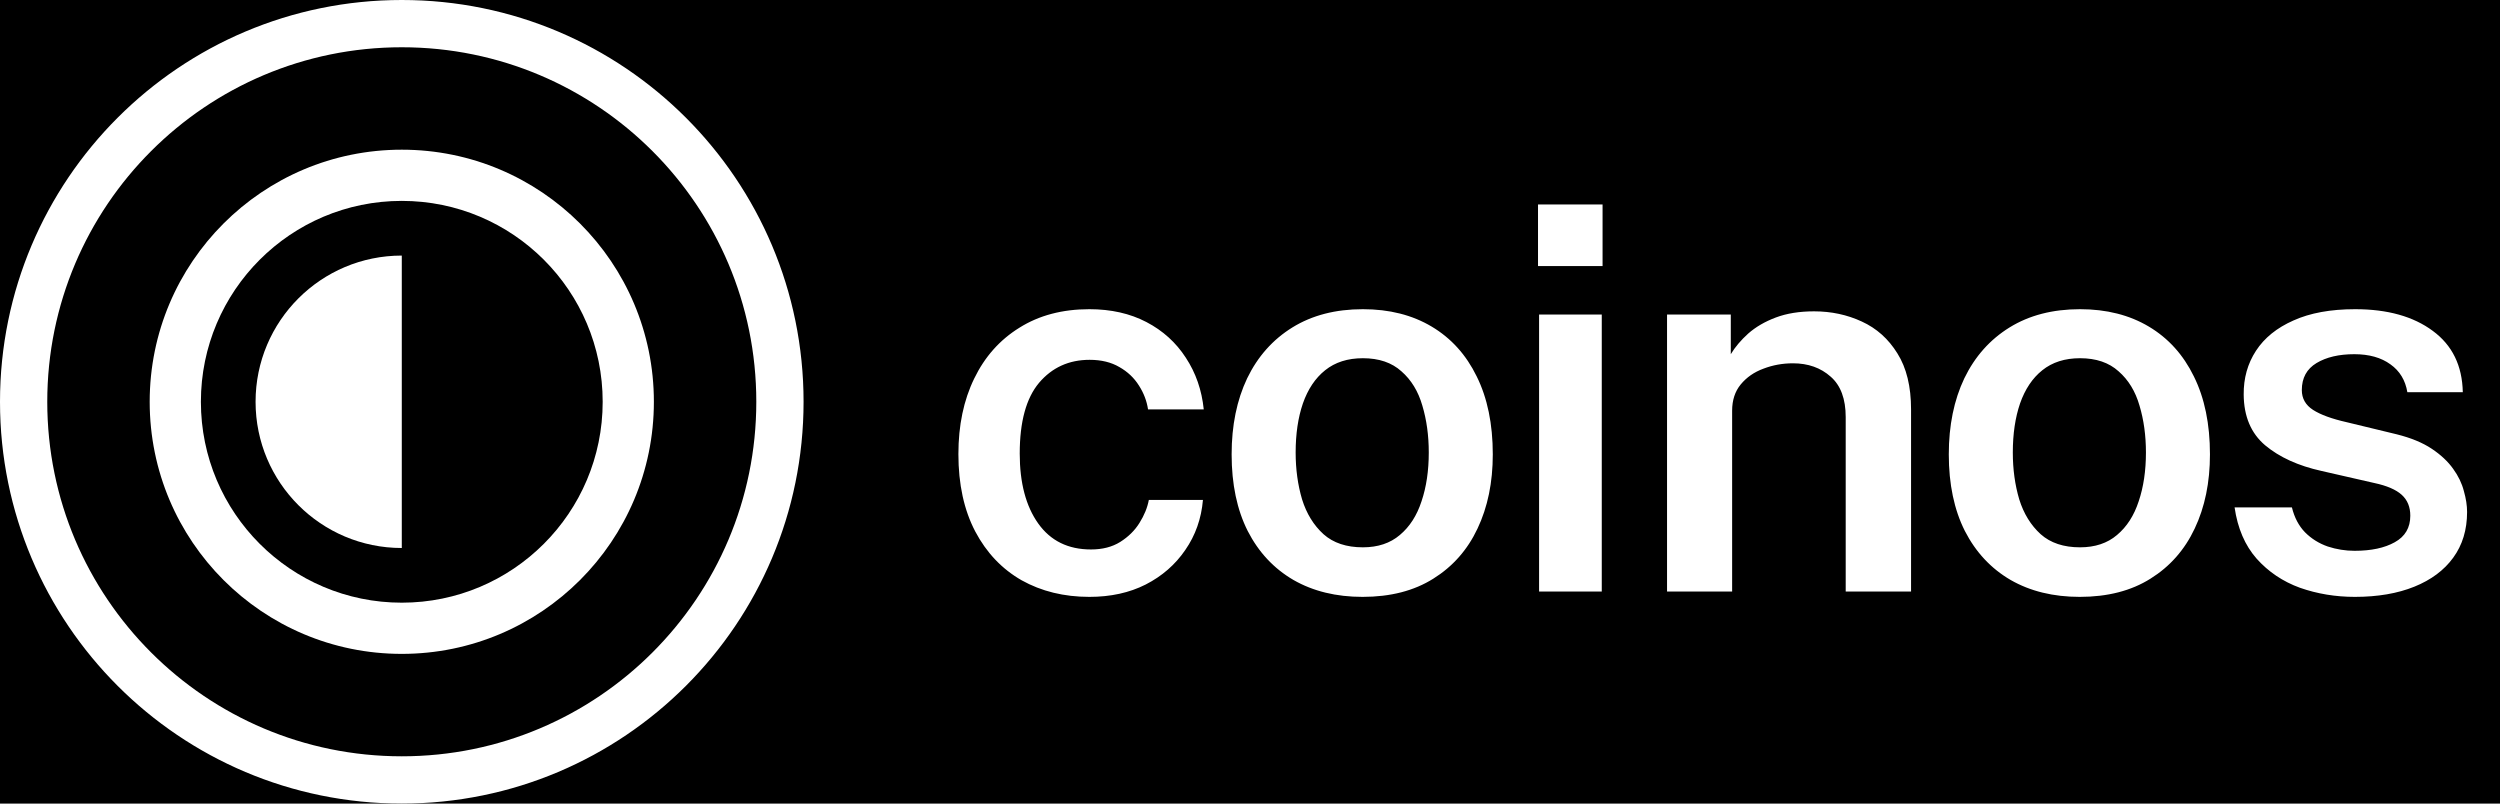
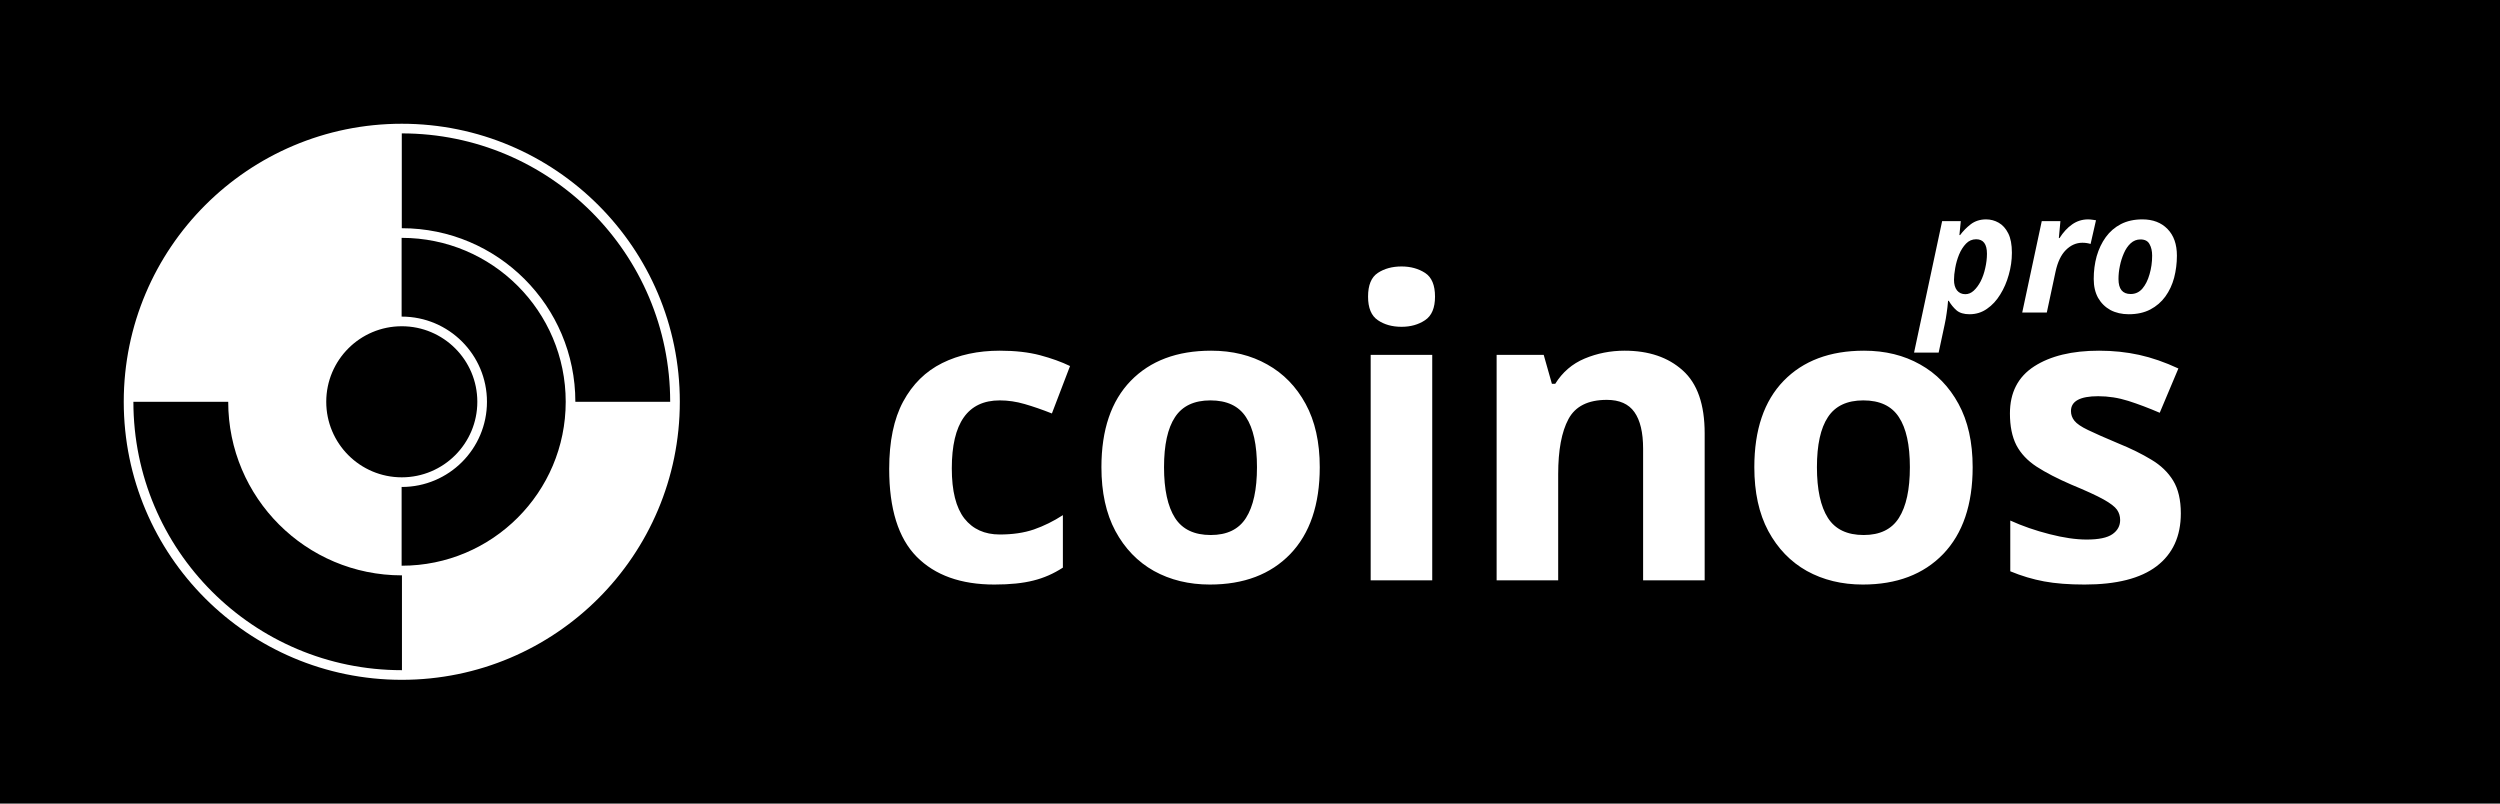
<svg xmlns="http://www.w3.org/2000/svg" width="224" height="72" viewBox="0 0 224 72" fill="none">
-   <rect width="100%" height="100%" fill="#000000" />
-   <path d="M69.882 36C69.882 54.713 54.713 69.882 36 69.882C17.287 69.882 2.118 54.713 2.118 36C2.118 17.287 17.287 2.118 36 2.118C54.713 2.118 69.882 17.287 69.882 36Z" />
-   <path fill-rule="evenodd" clip-rule="evenodd" d="M36 4.235C18.457 4.235 4.235 18.457 4.235 36C4.235 53.543 18.457 67.765 36 67.765C53.543 67.765 67.765 53.543 67.765 36C67.765 18.457 53.543 4.235 36 4.235ZM0 36C0 16.118 16.118 0 36 0C55.882 0 72 16.118 72 36C72 55.882 55.882 72 36 72C16.118 72 0 55.882 0 36Z" fill="#ffffff" />
-   <path fill-rule="evenodd" clip-rule="evenodd" d="M36 58.588C48.475 58.588 58.588 48.475 58.588 36C58.588 23.525 48.475 13.412 36 13.412C23.525 13.412 13.412 23.525 13.412 36C13.412 48.475 23.525 58.588 36 58.588ZM36 54C45.941 54 54 45.941 54 36C54 26.059 45.941 18 36 18C26.059 18 18 26.059 18 36C18 45.941 26.059 54 36 54Z" fill="#ffffff" />
-   <path fill-rule="evenodd" clip-rule="evenodd" d="M36 22.899C36 22.899 36 22.899 36 22.899C28.764 22.899 22.899 28.764 22.899 36C22.899 43.236 28.764 49.101 36 49.101C36 49.101 36 49.101 36 49.101V22.899Z" fill="#ffffff" />
-   <path d="M97.608 27.704C99.544 27.704 101.248 28.088 102.72 28.856C104.192 29.624 105.368 30.688 106.248 32.048C107.144 33.408 107.68 34.952 107.856 36.68H102.864C102.752 35.928 102.48 35.216 102.048 34.544C101.616 33.856 101.032 33.304 100.296 32.888C99.56 32.456 98.672 32.24 97.632 32.24C95.776 32.24 94.264 32.928 93.096 34.304C91.944 35.68 91.368 37.792 91.368 40.64C91.368 43.264 91.92 45.352 93.024 46.904C94.128 48.456 95.704 49.232 97.752 49.232C98.776 49.232 99.648 49.008 100.368 48.56C101.104 48.096 101.68 47.528 102.096 46.856C102.528 46.168 102.808 45.48 102.936 44.792H107.784C107.64 46.472 107.112 47.968 106.2 49.28C105.304 50.592 104.12 51.624 102.648 52.376C101.192 53.112 99.512 53.48 97.608 53.48C95.336 53.48 93.312 52.984 91.536 51.992C89.776 50.984 88.392 49.528 87.384 47.624C86.376 45.704 85.872 43.392 85.872 40.688C85.872 38.112 86.344 35.856 87.288 33.92C88.232 31.968 89.584 30.448 91.344 29.36C93.104 28.256 95.192 27.704 97.608 27.704ZM122.09 53.48C119.722 53.48 117.658 52.976 115.898 51.968C114.138 50.944 112.77 49.48 111.794 47.576C110.834 45.672 110.354 43.384 110.354 40.712C110.354 38.12 110.818 35.848 111.746 33.896C112.69 31.944 114.042 30.424 115.802 29.336C117.562 28.248 119.666 27.704 122.114 27.704C124.482 27.704 126.538 28.224 128.282 29.264C130.026 30.304 131.37 31.792 132.314 33.728C133.274 35.664 133.754 37.992 133.754 40.712C133.754 43.224 133.298 45.44 132.386 47.36C131.49 49.264 130.17 50.76 128.426 51.848C126.698 52.936 124.586 53.48 122.09 53.48ZM122.114 49.04C123.458 49.04 124.562 48.672 125.426 47.936C126.306 47.2 126.954 46.192 127.37 44.912C127.802 43.632 128.018 42.176 128.018 40.544C128.018 39.024 127.826 37.624 127.442 36.344C127.074 35.064 126.45 34.04 125.57 33.272C124.706 32.488 123.554 32.096 122.114 32.096C120.754 32.096 119.626 32.456 118.73 33.176C117.85 33.88 117.186 34.872 116.738 36.152C116.306 37.416 116.09 38.88 116.09 40.544C116.09 42.048 116.282 43.448 116.666 44.744C117.066 46.024 117.706 47.064 118.586 47.864C119.466 48.648 120.642 49.04 122.114 49.04ZM143.518 28.184V53H137.902V28.184H143.518ZM143.59 18.32V23.84H137.806V18.32H143.59ZM149.367 53V28.184H155.079V31.736C155.463 31.096 155.983 30.48 156.639 29.888C157.311 29.296 158.135 28.816 159.111 28.448C160.087 28.08 161.231 27.896 162.543 27.896C164.079 27.896 165.503 28.2 166.815 28.808C168.143 29.416 169.207 30.368 170.007 31.664C170.823 32.96 171.231 34.632 171.231 36.68V53H165.375V37.376C165.375 35.744 164.927 34.536 164.031 33.752C163.135 32.952 162.007 32.552 160.647 32.552C159.719 32.552 158.839 32.712 158.007 33.032C157.175 33.336 156.495 33.808 155.967 34.448C155.455 35.072 155.199 35.856 155.199 36.8V53H149.367ZM186.348 53.48C183.98 53.48 181.916 52.976 180.156 51.968C178.396 50.944 177.028 49.48 176.052 47.576C175.092 45.672 174.612 43.384 174.612 40.712C174.612 38.12 175.076 35.848 176.004 33.896C176.948 31.944 178.3 30.424 180.06 29.336C181.82 28.248 183.924 27.704 186.372 27.704C188.74 27.704 190.796 28.224 192.54 29.264C194.284 30.304 195.628 31.792 196.572 33.728C197.532 35.664 198.012 37.992 198.012 40.712C198.012 43.224 197.556 45.44 196.644 47.36C195.748 49.264 194.428 50.76 192.684 51.848C190.956 52.936 188.844 53.48 186.348 53.48ZM186.372 49.04C187.716 49.04 188.82 48.672 189.684 47.936C190.564 47.2 191.212 46.192 191.628 44.912C192.06 43.632 192.276 42.176 192.276 40.544C192.276 39.024 192.084 37.624 191.7 36.344C191.332 35.064 190.708 34.04 189.828 33.272C188.964 32.488 187.812 32.096 186.372 32.096C185.012 32.096 183.884 32.456 182.988 33.176C182.108 33.88 181.444 34.872 180.996 36.152C180.564 37.416 180.348 38.88 180.348 40.544C180.348 42.048 180.54 43.448 180.924 44.744C181.324 46.024 181.964 47.064 182.844 47.864C183.724 48.648 184.9 49.04 186.372 49.04ZM210.995 53.48C209.267 53.48 207.627 53.208 206.075 52.664C204.539 52.104 203.243 51.232 202.187 50.048C201.147 48.864 200.491 47.336 200.219 45.464H205.355C205.579 46.376 205.971 47.12 206.531 47.696C207.107 48.272 207.787 48.696 208.571 48.968C209.355 49.224 210.155 49.352 210.971 49.352C212.459 49.352 213.659 49.096 214.571 48.584C215.499 48.072 215.963 47.28 215.963 46.208C215.963 45.424 215.707 44.8 215.195 44.336C214.683 43.872 213.867 43.52 212.747 43.28L208.019 42.2C205.923 41.736 204.235 40.968 202.955 39.896C201.691 38.824 201.051 37.312 201.035 35.36C201.019 33.888 201.387 32.576 202.139 31.424C202.891 30.272 204.011 29.368 205.499 28.712C206.987 28.04 208.827 27.704 211.019 27.704C213.915 27.704 216.235 28.352 217.979 29.648C219.723 30.928 220.619 32.76 220.667 35.144H215.699C215.523 34.072 215.019 33.24 214.187 32.648C213.355 32.04 212.275 31.736 210.947 31.736C209.571 31.736 208.443 32 207.563 32.528C206.683 33.056 206.243 33.864 206.243 34.952C206.243 35.704 206.579 36.296 207.251 36.728C207.923 37.16 208.931 37.528 210.275 37.832L214.739 38.912C216.019 39.232 217.067 39.664 217.883 40.208C218.699 40.752 219.339 41.352 219.803 42.008C220.267 42.648 220.587 43.312 220.763 44C220.955 44.672 221.051 45.296 221.051 45.872C221.051 47.472 220.635 48.84 219.803 49.976C218.987 51.096 217.827 51.96 216.323 52.568C214.819 53.176 213.043 53.48 210.995 53.48Z" fill="#ffffff" />
+   <rect width="100%" height="100%" fill="#000" />
+   <svg x="0" y="0" width="72" height="72" viewBox="0 0 100 100">
+     <defs>
+       <clipPath id="cl">
+         <rect x="0" y="0" width="50" height="100" />
+       </clipPath>
+       <clipPath id="cr">
+         <rect x="50" y="0" width="50" height="100" />
+       </clipPath>
+     </defs>
+     <circle cx="50" cy="50" r="21" fill="#fff" clip-path="url(#cl)" />
+     <circle cx="50" cy="50" r="21" fill="#000" clip-path="url(#cr)" />
+     <path d="M 50,16 A 34,34 0 0,1 84,50 L 71,50 A 21,21 0 0,0 50,29 Z" fill="#000" />
+     <path d="M 84,50 A 34,34 0 0,1 50,84 L 50,71 A 21,21 0 0,0 71,50 Z" fill="#fff" />
+     <path d="M 50,84 A 34,34 0 0,1 16,50 L 29,50 A 21,21 0 0,0 50,71 Z" fill="#000" />
+     <path d="M 16,50 A 34,34 0 0,1 50,16 L 50,29 A 21,21 0 0,0 29,50 Z" fill="#fff" />
+     <circle cx="50" cy="50" r="10" fill="#000" />
+     <circle cx="50" cy="50" r="10" fill="none" stroke="#fff" stroke-width="1.2" />
+     <circle cx="50" cy="50" r="21" fill="none" stroke="#fff" stroke-width="1.2" />
+     <circle cx="50" cy="50" r="34" fill="none" stroke="#fff" stroke-width="1.2" />
+   </svg>
+   <text x="78" y="52" font-family="Ubuntu Sans, Ubuntu, sans-serif" font-weight="700" font-size="37" fill="white">coinos</text>
+   <text x="172" y="28" font-family="Ubuntu, sans-serif" font-style="italic" font-weight="700" font-size="15" fill="white">pro</text>
</svg>
